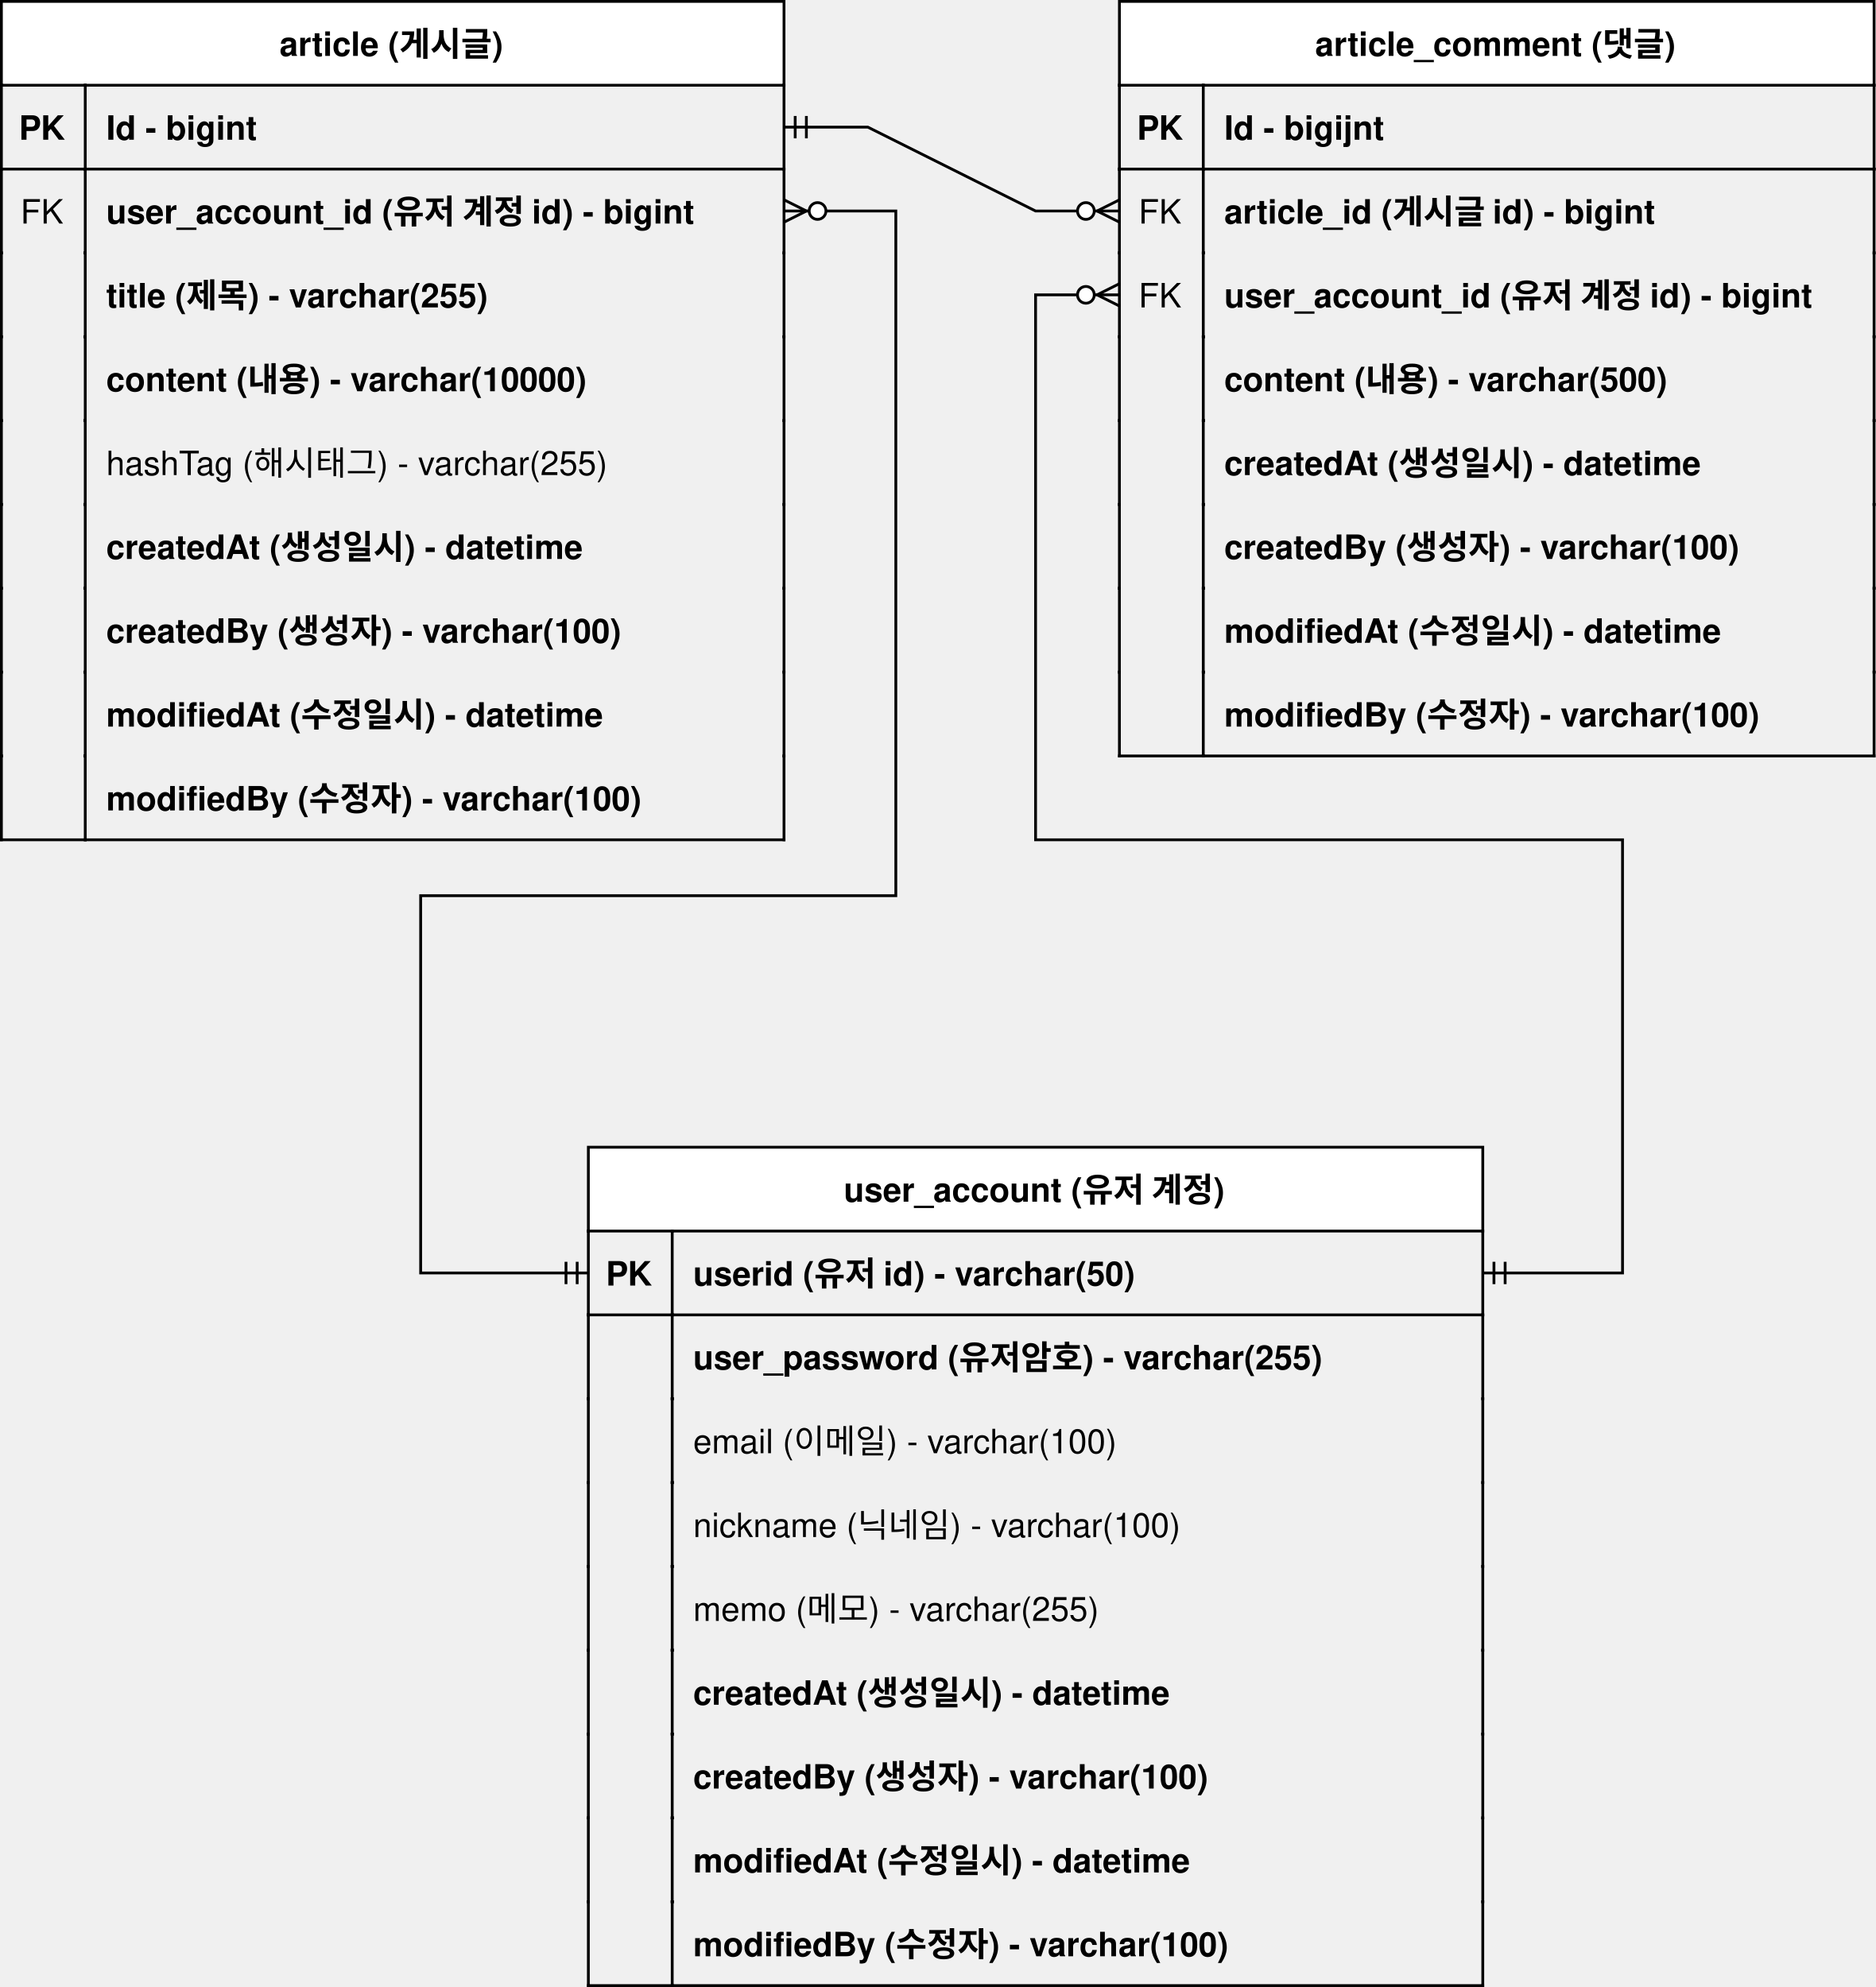
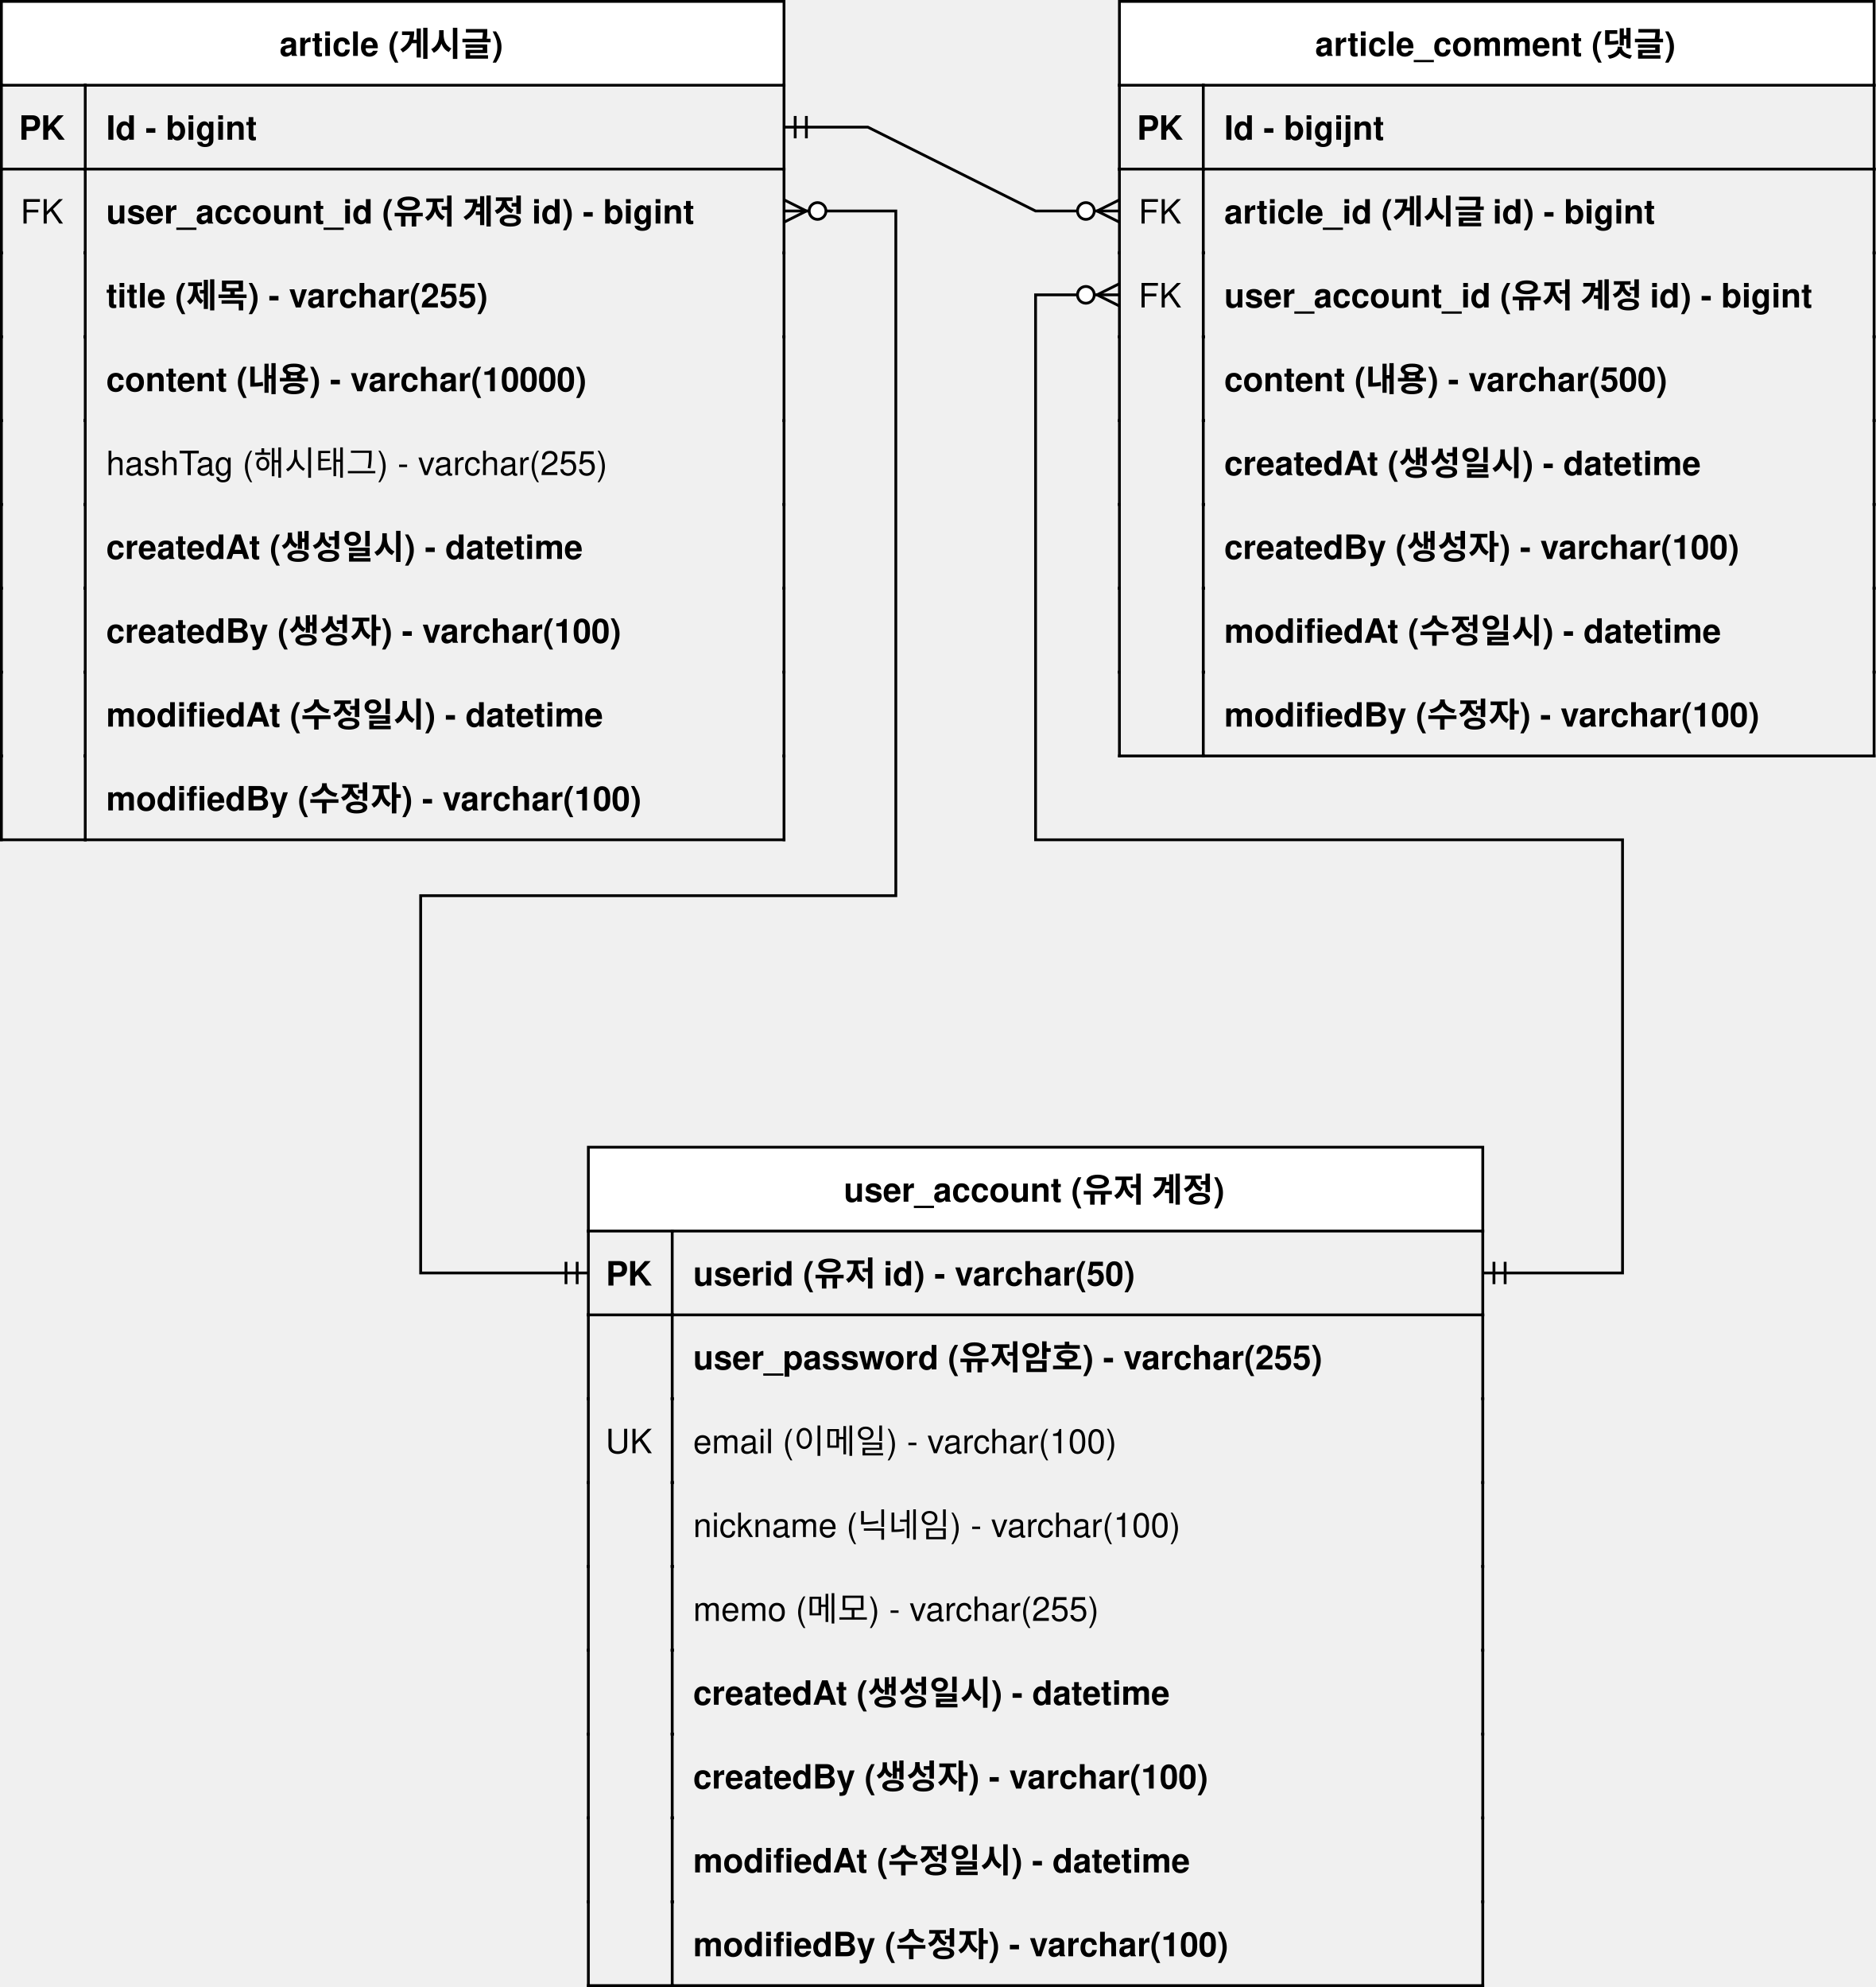
- <svg xmlns="http://www.w3.org/2000/svg" version="1.1" width="671px" height="711px" viewBox="-0.5 -0.5 671 711" content="&lt;mxfile host=&quot;app.diagrams.net&quot; modified=&quot;2022-11-29T14:24:35.404Z&quot; agent=&quot;5.0 (Macintosh; Intel Mac OS X 10_15_7) AppleWebKit/537.36 (KHTML, like Gecko) Chrome/107.0.0.0 Safari/537.36&quot; etag=&quot;CNPWgr3dybKN2QL7qg4l&quot; version=&quot;20.6.0&quot; type=&quot;github&quot;&gt;&lt;diagram id=&quot;R2lEEEUBdFMjLlhIrx00&quot; name=&quot;Page-1&quot;&gt;7Z3vc5s2GMf/Gu66F+nxM8EvjZ2029qtS3tb+qqnGsVmBeQDpbHz108CCWNLZhBjbIN6aQuyIrCer/SR9OgBzZpEq3cJWC4+Ih+Gmqn7K82aaqZpWPo1+Y+mrPMU17DzhHkS+CzTJuFz8AJZos5SnwIfplsZMUIhDpbbiTMUx3CGt9JAkqDn7WyPKNy+6hLMoZDweQZCMfWfwMcL9i0cfZP+HgbzBb+yobNPIsAzs4R0AXz0vJUEV/gOxZjd4ieYRCCGMSaffATJD5hozu0CY/pNx5p5R34eae63c4TmIQTLIH07QxFJnqUky90jiIKQVnOpII8VRC5n3WrWJEEI50fRagJDaituhvye7vZ8WtRDQsut8Qv30Ys3iX5/eLFm0dPc9h7+ePh+xUr5CcInVr8gwcGMVLapv9Fux5pnau5Eu51orqeNJlmKq7n6L6wK8ZrbhdTmkh5i8J0meSkmJTH5WDpJIILAIIjJd7emRnYehmCZBln2PGURhP4HsEZPmBfEz7zHYAX9+1w9NC8R0gdSGD2lhVM7fGY3Qz8GYTCPyfGMVA69opfAlNzLB5BilkOsPl4XMMFwVUpi1fkOogjiZE2ysE9tphrWkoxrdv680aXpsrRFSZMWlyRgQpsXRW/sRw6YCRuY0xTMWW2ne6p/b4GS4IVaJ2S1WbZddv4cRCER8HsI/J0kD2UdSWaDIAwnKETUwDGKoWBjmslP0PILSOYQs4QlCliDczzyQ2pmor91NIfc64ScG5tz8kOzJ3iC4hQnREu0DEhM+gypWT2MlqzQED7y8hNW7/T4O8KYtM99AqhsIf+vijW3bl0VHEkEliCCT7/vlcGStncQ3pOuGsTzMDda1nODjdEklpXWdVG/uxW/2zwRqc7HMOt8F4Hvw7i+Pcza9igZwGpY/6ywTa00Lg2EpN+JASYN5Cn2U8GoxX2+3s62YOdffXJ+Rf5+D+a0dZzW6LwPzvN66RLMgnj+If/N6x1VOF2pYrW/lTqtqqRWcR3IxFFMqMUE/YhMqD8yOBITrgUR3J2aCdAPeHkHIsGpbY6+I+FGMPNTCpNvYDYjl8TfAj8f1k/oUH6s0wPyLxWino3sLc21WeLIya71y0UBRaah7aFH24LqM03Mv6znr6R//3t0FZnp1bvfvn75dmWKElM46Ronow5xIleBW18FZ0yTaoUPCifyqhgJZsYB5otDOScm2q2njcfaeMRZ8RMkswVI3piOs3+Z6HKJcaho+owMaffWoK9QxDgSMQzz1DMQsSu5RGJUCnxQwJDrUhesTJf9cxfKG0oK19S8bI4xkiHD0MmfPkLjQN0MjhmG6JhS0OgcGs6poWE0cGhdGjWM+vboPTZEl9UCpIsvYJ5jY0qXo3JsMDf0VHMt7o++0Ty3L3OP9rUzPHSIfjGFjs7R4Z4cHQ38XheHDru2PXqPDtGzNUsguaQ/xnyZiqJimh3YGmlLdPIx1bzNriYOD5/8Gg4ieIngeM38o4GMhkcR5ec4PUWKTaeno0g/HB3VElcUMcTVSUYRb11BkVttpEuWsC5y5vEqgCivx9664QvuCiCnBIh9aoCYDRYyLw0ghcQVQLhVS2aOkB88BlvzEFcbuZv9VWoe0lxHw8OIuDSqMNI5Rm5OjpEGi5oXhxGrtj16jxFx0ZJjpDQRETEy9IlIAwkNjyDiCimL8fw2Q1FU3ptBlGSpEM+tEM86MZ43EkMXie2jQK1M1hsRNAjyLNrIQVGeMh0cb0Qgrkz2KsxTLU4WVSEuTm4Fev57/oE5bUZ6trLmaLeL+jrFdaAUfkmFhvYmi83RUHeIcLwHAIhrjj2K9ixErshgiauOfGjPQz33PsFFG254ZwMF9Rkh8kAmtXvuDBAiC/A8FkLkMhAXoi4TIdUiHxRC5FUhrg6pRwa8JgC0lb10F88UOW+VD+sMmCINAe12XtJjJ5alnFhFVYhjh0ZBoM6AHFcNZDM8bDQIGVfYOBo2ZEGgnWKDy7GX2BjVtkffsWGLq5Yqkqd9GQ0OI7a4SKow0j1GZAGh3WKkwSz00jBSaFxhxBYnmSqUp1UFDY8g6hHKZ0AQaTBotwQR18r7QxD1EOWiKsQNliqWpzZHWnl2ck85op6EeQ4ckcWEdsuRHj8L01YPwyyeIi+uW6pgnnYlNDiE3NSYikB/Dnmdk5oO8PoehgAHKL7dfJJbJmeIYVLK4ChkzR/G/pi+qY+c3t6/wAR9QR9BvObk2XwWgdj/M5NSQr8x5PSBqwA/8MLI8Vea/tZhZ9NVKduU40kUB9NLip6SGaxCQJ4Pc2zty8fNReunbsdUvD2wbPciMcnq9Sfcut8KcX1C2Y6YQrZ8RsPIZI92BJV/dfZbGzEJBdk7BVm7BeV1IxTU2iYiQZTlPURa/Q1EKuZMKwUOMms6kuhjy5T2R8faDqg28NQbuMoVUNlmDok426OCI4lAXFi90ICzSokPatwqrQlxiEF784qNoJs9n5stPGc/Wn1dSNqB0qkYr47aHa/WKa4DLaktPIeseLQDDkk8WrfgkLwV4sS9Q3uhBIPcvyO3srh/J5sFLEGaPqNkHz5oiqON7Owp726PHuX+miiCVrbx9JMkkl3FCiVdo0QSl9YtSqx+uGCrFa5YYokuWBiBICwYMs0CCDxtPMrQwbyvfVw119tXz/DYoRyvp2eHLP6sY3j0w+9aLXEFD0m8SBzMfsQgYi+u9egWHXeUHdja2GZeV9ceND9a8br2kx+S0BTFj875IQlE69gBYtaXwaXxw67vpuw9P0RvZwQjxNnBphz5S897uVpVFxkNNDM4ZDR5c6lCxrGQIQk669j10Y+gs2qJK2RI3jmqYpfbl9HwKKKcHqeniCzwrGOK9NjrYSivR1EVotdDhS63qqDhAUR5Ps4AIJKIs44B0mPPh6E8H4Uy90ecqcjlFnU0OIw0eYupwsixMFI/DuhIGOFW7yNGGsRp9R4jEgeIClxuVUKDI4jkVSWCLMqBy6Q3XqA5ikHYWdByTL7hQ/mkFLZMTzdxy9kZp9PRgp2rYo3Kwc6Vz6M/m2Bnm5fDg53dHRHWDXYu1MvDY3fVvCfYmSgArEvZ2Phg7w1fm9vXuWbrDPvuaze/zeJu6gZtN81vXm/dDznIv2G7zbbGI9tP3GxZ89MbNL+iqRvNmnqrzVb+zJAza7XWTiy6tdvY6rZay91RO1+1a7nVGqNmrXY3P++W9n6P68Pym9ZBrZacJgjhcvYELBcfkQ9pjv8A&lt;/diagram&gt;&lt;/mxfile&gt;" resource="https://app.diagrams.net/#HBBlack-Hun%2Ffastcampus-project-board%2Ffeature%252F%252340-erd-userId%2Fdocument%2Fproject-board-erd.svg">
+ <svg xmlns="http://www.w3.org/2000/svg" version="1.1" width="671px" height="711px" viewBox="-0.5 -0.5 671 711" content="&lt;mxfile host=&quot;app.diagrams.net&quot; modified=&quot;2022-11-29T14:47:39.449Z&quot; agent=&quot;5.0 (Macintosh; Intel Mac OS X 10_15_7) AppleWebKit/537.36 (KHTML, like Gecko) Chrome/107.0.0.0 Safari/537.36&quot; etag=&quot;7GRXbG3mXOU3og_kCSa9&quot; version=&quot;20.6.0&quot; type=&quot;github&quot;&gt;&lt;diagram id=&quot;R2lEEEUBdFMjLlhIrx00&quot; name=&quot;Page-1&quot;&gt;7Z1dd5s2HMY/Ded0F8nBvCT40thJu7XdujTb0qsc1Sg2KyAfUBo7n34SSBhbMoMYYxvUk7YgKwLr/4gfenlAM8fh8n0MFvPPyIOBZujeUjMnmmEMTP2K/EdTVlmKM7CyhFnseyzTOuGr/wpZos5Sn30PJhsZMUIB9hebiVMURXCKN9JAHKOXzWxPKNg86gLMoJDwdQoCMfUf38Nz9i1sfZ3+AfqzOT/yQGefhIBnZgnJHHjoZSMJLvEtijA7xS8wDkEEI0w++QziHzDW7Js5xvSbjjTjlvw80dyXM4RmAQQLP7mcopAkTxOS5fYJhH5Aq7lQkMsKIoczbzRzHCOEs61wOYYBjRUPQ3ZOtzs+zeshpuVW+IW78NUdhx8fXs1p+Dyz3IffH75fsFJ+guCZ1S+IsT8llW3o77SbkeYamjPWbsaa42rDcZriaI7+C6tCvOJxIbW5oJsYfKdJboJJSUw+pk4SiCAw8CPy3c3JIN0PArBI/DR7ljL3A+8TWKFnzAvie+6Tv4TeXaYempcI6RMpjO7SwmkcvrKToR+DwJ9FZHtKKoce0Y1hQs7lE0gwyyFWH68LGGO4LCSx6nwPUQhxvCJZ2KcWUw1rSYMrtv+y1qXhsLR5QZMmlyRgQpvlRa/jRzZYCGuE0xDCWR6nO6p/d45i/5VGJ2C1WYxduv/ihwER8AcIvK0kF6UXkjQGfhCMUYBogCMUQSHGNJMXo8U9iGcQs4QF8lmDs13yQ2pmrF/amk3OdUz2B+t98kOzx3iMogTHREu0DEhC+gJpWF2MFqzQAD7x8mNW73T7O8KYtM9dAihtIf+vihWPblUVHEgEpiCCLx93ymBB2zsI7silGkSzIAtaeuUG66BJIiut67x+tyt+u3kiUp1PQXrxnfueB6Pq8TAqx6MQALNm/bPC1rVSuzQQkOtOBDBpIM+RlwhBzc/z7XG2hDj/6pH9C/L3uz+jreO4QefX4CyvmyzA1I9mn7LfvNpShd2WKpa7W6ndqEoqFdeCTGzFhEpM0A/IhOp3BgdiwpUggttjMwF6Pi9vTyTYlcPRdSRcC2F+TmD8CKZTckj86HvZbf2Y3sqPdLpB/qVC1NM7e1NzLJY4tNNj/XJWQJFpaPPWo2lBdZkmxp/myzdyff97eBEaycX7377dP14YosQUTtrGybBFnMhV4FRXwQnTpFzhvcKJvCqGQpixj/ngUMaJsXbjaqORNhpyVvwE8XQO4neGbe8eJjpfYuwrmi4jQ3p5q3GtUMQ4EDEGxrF7IOKl5ByJUSrwXgFDrktdiDId9s+mUN5RUjiG5qZ9jKEMGQOd/OkiNPbUTe+YMRAnphQ0WoeGfWxoDGpMaJ0bNQbV49F5bIhTVnOQzO/BLMPGhA5HZdhg09ATzTH5fPS15jpd6Xs0r53+oUOcF1PoaB0dztHRUWPe6+zQYVWOR+fRIc5sTWNIDumNMB+moqiYpBuWRtoS7XxMNHe9qonDwyO/hv0QniM43tL/qCGj/lFEzXMcnyL5otPjUaQbEx3lElcUGYijk4wi7qqEIjfaUJcMYZ1lz+NNAFGzHjvrhg+4K4AcEyDWsQFi1BjIPDeA5BJXAOFRLYQ5RJ7/5G/0Qxxt6KzXV6l+SH0d9Q8j4tCowkjrGLk+OkZqDGqeHUbMyvHoPEbEQUuOkUJHRMRI3zsiNSTUP4KII6TM4/k4RWFYXJtBlGQqi+eGxbOKx/NaEug8sXkUqJHJancENUyeeRvZy+Up08Hh7gjEkclO2TzV4GReFeLg5IbR89/TN+Y06fRsZMzRahb1VYprQSn8kAoNzXUW66Oh6i3C4R4AII45dsjtmYtckcEURx35rT23eu58govWX3tnDQV1GSFyI5NaPXcCCJEZPA+FELkMxIGo80RIuch7hRB5VYijQ+qRAW8xgDaylu7smSLnrZrDOgGmSC2g7fZLOjyJZapJrLwqxHuHWiZQu0cTVzVk0z9s1LCMK2wcDBsyE2ir2OBy7CQ2hpXj0XVsWOKopXLyNC+j3mHEEgdJFUbax4jMENouRmr0Qs8NI7nGFUYssZOprDyNKqh/BFGPUD4BgkjNoO0SRBwr7w5B1EOU86oQF1gqL09ljjTy7OSOckQ9CfMUOCLzhLbLkQ4/C9NSD8PMnyIvjlsqM0+zEuodQq4rdEWgN4O8zklN+3h1BwOAfRTdrD/JIpMxZGBQyuAwYM0fRt6IvqmP7N7cvcIY3aPPIFpx8qw/C0Hk/ZFKKabfGHL6wKWPH3hhZPsbTb+02d5kWcg24XgSxcH0kqDneArLEJDlwxxbu/LxcNH6qXphyt8eWIx7nhin9foTbpxvibi+oHRFTC5b3qNhZLKGW4LKvjr7rbWYhIKsrYLM7YKyuhEKamwRkSDK4hoirfoCIuU50wrGQRZNW+I+Ng3p9ehQywHVAp5qN65yBZS2mX0cZztUcCARiAOrZ2o4K5V4r+5bpTUh3mLQq3nJQtD1ms/1Ep6Tv1t9myVtT+mU3K8Om71frVJcC1pSS3j2GfFoBhwSP1q74JC8FeLIV4fmrAS9XL8jj7K4fiftBSxAkrygeBc+aIqtDa30Ke9Ohx7l/hYXQSPLeLpJEsmqYoWStlEi8aW1ixJTnIL969idkOZgYvZyElZeFeIkLAyBH+QUmaQWAlcbDVN4sPnXLo6b682rp3/0UFOvx6eHzIHWMj66MfNaLnEFD4ljJPKnPyIQslfXunSRjjNMNyxtZLF5V8fqNT8amXftJj8k5hTFj9b5IbGitTwFYlSXwbnxw6o+Udl5fojznSEMEWcH63Jkrz3v5HhVVWTU0EzvkFHn3aUKGYdChsR21vLkRzdsZ+USV8iQvHVUuZebl1H/KKKmPY5PEZn1rGWKdMN6Vi5xRRHJW0eVeblRBfUPIGrm4wQAIvGctQyQDs98DNTMR67M3Z4z5V1uUEe9w0id95gqjBwKI9WdQAfCCI96FzFSw6nVeYxIJkCUdblRCfWOIJKXlQiyKFqXydV4jmYoAkFrtuWIfMOH4k7BuEx3187ldI/T6WB25zK3UdHuXPpE+pOxO1u8HG53drZEWNXunKuXG2S31bzD7kwUAFaFbOz+YOcJXxmbx7li4wy7zms7v8WcN1Vt23XzG1cb50M2sm/YbLOt8ND2Izdb1vz0Gs0vb+qDek290WYrf2rIibVac8uNbm43tqqt1nS21M5H7RputYNhvVa7nZ9flnZ+j6v98hvmXq2W7MYI4WL2GCzmn5EHaY7/AA==&lt;/diagram&gt;&lt;/mxfile&gt;" resource="https://app.diagrams.net/#HBBlack-Hun%2Ffastcampus-project-board%2Ffeature%252F%252340-erd-userId%2Fdocument%2Fproject-board-erd.svg">
  <defs>
    <clipPath id="mx-clip-0-30-30-30-0">
      <rect x="0" y="30" width="30" height="30" />
    </clipPath>
    <clipPath id="mx-clip-36-30-244-30-0">
      <rect x="36" y="30" width="244" height="30" />
    </clipPath>
    <clipPath id="mx-clip-0-60-30-30-0">
      <rect x="0" y="60" width="30" height="30" />
    </clipPath>
    <clipPath id="mx-clip-36-60-244-30-0">
      <rect x="36" y="60" width="244" height="30" />
    </clipPath>
    <clipPath id="mx-clip-36-90-244-30-0">
      <rect x="36" y="90" width="244" height="30" />
    </clipPath>
    <clipPath id="mx-clip-36-120-244-30-0">
      <rect x="36" y="120" width="244" height="30" />
    </clipPath>
    <clipPath id="mx-clip-36-150-244-30-0">
      <rect x="36" y="150" width="244" height="30" />
    </clipPath>
    <clipPath id="mx-clip-36-180-244-30-0">
      <rect x="36" y="180" width="244" height="30" />
    </clipPath>
    <clipPath id="mx-clip-36-210-244-30-0">
      <rect x="36" y="210" width="244" height="30" />
    </clipPath>
    <clipPath id="mx-clip-36-240-244-30-0">
      <rect x="36" y="240" width="244" height="30" />
    </clipPath>
    <clipPath id="mx-clip-36-270-244-30-0">
      <rect x="36" y="270" width="244" height="30" />
    </clipPath>
    <clipPath id="mx-clip-400-30-30-30-0">
      <rect x="400" y="30" width="30" height="30" />
    </clipPath>
    <clipPath id="mx-clip-436-30-234-30-0">
      <rect x="436" y="30" width="234" height="30" />
    </clipPath>
    <clipPath id="mx-clip-400-60-30-30-0">
      <rect x="400" y="60" width="30" height="30" />
    </clipPath>
    <clipPath id="mx-clip-436-60-234-30-0">
      <rect x="436" y="60" width="234" height="30" />
    </clipPath>
    <clipPath id="mx-clip-400-90-30-30-0">
      <rect x="400" y="90" width="30" height="30" />
    </clipPath>
    <clipPath id="mx-clip-436-90-234-30-0">
      <rect x="436" y="90" width="234" height="30" />
    </clipPath>
    <clipPath id="mx-clip-436-120-234-30-0">
      <rect x="436" y="120" width="234" height="30" />
    </clipPath>
    <clipPath id="mx-clip-436-150-234-30-0">
      <rect x="436" y="150" width="234" height="30" />
    </clipPath>
    <clipPath id="mx-clip-436-180-234-30-0">
      <rect x="436" y="180" width="234" height="30" />
    </clipPath>
    <clipPath id="mx-clip-436-210-234-30-0">
      <rect x="436" y="210" width="234" height="30" />
    </clipPath>
    <clipPath id="mx-clip-436-240-234-30-0">
      <rect x="436" y="240" width="234" height="30" />
    </clipPath>
    <clipPath id="mx-clip-210-440-30-30-0">
      <rect x="210" y="440" width="30" height="30" />
    </clipPath>
    <clipPath id="mx-clip-246-440-284-30-0">
      <rect x="246" y="440" width="284" height="30" />
    </clipPath>
    <clipPath id="mx-clip-246-470-284-30-0">
      <rect x="246" y="470" width="284" height="30" />
+     </clipPath>
+     <clipPath id="mx-clip-210-500-30-30-0">
+       <rect x="210" y="500" width="30" height="30" />
    </clipPath>
    <clipPath id="mx-clip-246-500-284-30-0">
      <rect x="246" y="500" width="284" height="30" />
    </clipPath>
    <clipPath id="mx-clip-246-530-284-30-0">
      <rect x="246" y="530" width="284" height="30" />
    </clipPath>
    <clipPath id="mx-clip-246-560-284-30-0">
      <rect x="246" y="560" width="284" height="30" />
    </clipPath>
    <clipPath id="mx-clip-246-590-284-30-0">
      <rect x="246" y="590" width="284" height="30" />
    </clipPath>
    <clipPath id="mx-clip-246-620-284-30-0">
      <rect x="246" y="620" width="284" height="30" />
    </clipPath>
    <clipPath id="mx-clip-246-650-284-30-0">
      <rect x="246" y="650" width="284" height="30" />
    </clipPath>
    <clipPath id="mx-clip-246-680-284-30-0">
      <rect x="246" y="680" width="284" height="30" />
    </clipPath>
  </defs>
  <g>
    <path d="M 0 30 L 0 0 L 280 0 L 280 30" fill="rgb(255, 255, 255)" stroke="rgb(0, 0, 0)" stroke-miterlimit="10" pointer-events="all" />
    <path d="M 0 30 L 0 300 L 280 300 L 280 30" fill="none" stroke="rgb(0, 0, 0)" stroke-miterlimit="10" pointer-events="none" />
    <path d="M 0 30 L 280 30" fill="none" stroke="rgb(0, 0, 0)" stroke-miterlimit="10" pointer-events="none" />
    <path d="M 30 30 L 30 60 L 30 90 L 30 120 L 30 150 L 30 180 L 30 210 L 30 240 L 30 270 L 30 300" fill="none" stroke="rgb(0, 0, 0)" stroke-miterlimit="10" pointer-events="none" />
    <g fill="rgb(0, 0, 0)" font-family="Helvetica" font-weight="bold" pointer-events="none" text-anchor="middle" font-size="12px">
      <text x="139.5" y="19.5">article (게시글)</text>
    </g>
    <path d="M 0 30 M 280 30 M 280 60 L 0 60" fill="none" stroke="rgb(0, 0, 0)" stroke-linecap="square" stroke-miterlimit="10" pointer-events="none" />
    <path d="M 0 30 M 30 30 M 30 60 M 0 60" fill="none" stroke="rgb(0, 0, 0)" stroke-linecap="square" stroke-miterlimit="10" pointer-events="none" />
    <g fill="rgb(0, 0, 0)" font-family="Helvetica" font-weight="bold" pointer-events="none" clip-path="url(#mx-clip-0-30-30-30-0)" text-anchor="middle" font-size="12px">
      <text x="14.5" y="49.5">PK</text>
    </g>
    <path d="M 30 30 M 280 30 M 280 60 M 30 60" fill="none" stroke="rgb(0, 0, 0)" stroke-linecap="square" stroke-miterlimit="10" pointer-events="none" />
    <g fill="rgb(0, 0, 0)" font-family="Helvetica" font-weight="bold" text-decoration="underline" pointer-events="none" clip-path="url(#mx-clip-36-30-244-30-0)" font-size="12px">
      <text x="37.5" y="49.5">Id - bigint</text>
    </g>
    <path d="M 0 60 M 30 60 M 30 90 M 0 90" fill="none" stroke="rgb(0, 0, 0)" stroke-linecap="square" stroke-miterlimit="10" pointer-events="none" />
    <g fill="rgb(0, 0, 0)" font-family="Helvetica" pointer-events="none" clip-path="url(#mx-clip-0-60-30-30-0)" text-anchor="middle" font-size="12px">
      <text x="14.5" y="79.5">FK</text>
    </g>
    <path d="M 30 60 M 280 60 M 280 90 M 30 90" fill="none" stroke="rgb(0, 0, 0)" stroke-linecap="square" stroke-miterlimit="10" pointer-events="none" />
    <g fill="rgb(0, 0, 0)" font-family="Helvetica" font-weight="bold" pointer-events="none" clip-path="url(#mx-clip-36-60-244-30-0)" font-size="12px">
      <text x="37.5" y="79.5">user_account_id (유저 계정 id) - bigint</text>
    </g>
    <path d="M 0 90 M 30 90 M 30 120 M 0 120" fill="none" stroke="rgb(0, 0, 0)" stroke-linecap="square" stroke-miterlimit="10" pointer-events="none" />
    <path d="M 30 90 M 280 90 M 280 120 M 30 120" fill="none" stroke="rgb(0, 0, 0)" stroke-linecap="square" stroke-miterlimit="10" pointer-events="none" />
    <g fill="rgb(0, 0, 0)" font-family="Helvetica" font-weight="bold" pointer-events="none" clip-path="url(#mx-clip-36-90-244-30-0)" font-size="12px">
      <text x="37.5" y="109.5">title (제목) - varchar(255)</text>
    </g>
    <path d="M 0 120 M 30 120 M 30 150 M 0 150" fill="none" stroke="rgb(0, 0, 0)" stroke-linecap="square" stroke-miterlimit="10" pointer-events="none" />
    <path d="M 30 120 M 280 120 M 280 150 M 30 150" fill="none" stroke="rgb(0, 0, 0)" stroke-linecap="square" stroke-miterlimit="10" pointer-events="none" />
    <g fill="rgb(0, 0, 0)" font-family="Helvetica" font-weight="bold" pointer-events="none" clip-path="url(#mx-clip-36-120-244-30-0)" font-size="12px">
      <text x="37.5" y="139.5">content (내용) - varchar(10000)</text>
    </g>
    <path d="M 0 150 M 30 150 M 30 180 M 0 180" fill="none" stroke="rgb(0, 0, 0)" stroke-linecap="square" stroke-miterlimit="10" pointer-events="none" />
    <path d="M 30 150 M 280 150 M 280 180 M 30 180" fill="none" stroke="rgb(0, 0, 0)" stroke-linecap="square" stroke-miterlimit="10" pointer-events="none" />
    <g fill="rgb(0, 0, 0)" font-family="Helvetica" pointer-events="none" clip-path="url(#mx-clip-36-150-244-30-0)" font-size="12px">
      <text x="37.5" y="169.5">hashTag (해시태그) - varchar(255)</text>
    </g>
    <path d="M 0 180 M 30 180 M 30 210 M 0 210" fill="none" stroke="rgb(0, 0, 0)" stroke-linecap="square" stroke-miterlimit="10" pointer-events="none" />
    <path d="M 30 180 M 280 180 M 280 210 M 30 210" fill="none" stroke="rgb(0, 0, 0)" stroke-linecap="square" stroke-miterlimit="10" pointer-events="none" />
    <g fill="rgb(0, 0, 0)" font-family="Helvetica" font-weight="bold" pointer-events="none" clip-path="url(#mx-clip-36-180-244-30-0)" font-size="12px">
      <text x="37.5" y="199.5">createdAt (생성일시) - datetime</text>
    </g>
    <path d="M 0 210 M 30 210 M 30 240 M 0 240" fill="none" stroke="rgb(0, 0, 0)" stroke-linecap="square" stroke-miterlimit="10" pointer-events="none" />
    <path d="M 30 210 M 280 210 M 280 240 M 30 240" fill="none" stroke="rgb(0, 0, 0)" stroke-linecap="square" stroke-miterlimit="10" pointer-events="none" />
    <g fill="rgb(0, 0, 0)" font-family="Helvetica" font-weight="bold" pointer-events="none" clip-path="url(#mx-clip-36-210-244-30-0)" font-size="12px">
      <text x="37.5" y="229.5">createdBy (생성자) - varchar(100)</text>
    </g>
    <path d="M 0 240 M 30 240 M 30 270 M 0 270" fill="none" stroke="rgb(0, 0, 0)" stroke-linecap="square" stroke-miterlimit="10" pointer-events="none" />
    <path d="M 30 240 M 280 240 M 280 270 M 30 270" fill="none" stroke="rgb(0, 0, 0)" stroke-linecap="square" stroke-miterlimit="10" pointer-events="none" />
    <g fill="rgb(0, 0, 0)" font-family="Helvetica" font-weight="bold" pointer-events="none" clip-path="url(#mx-clip-36-240-244-30-0)" font-size="12px">
      <text x="37.5" y="259.5">modifiedAt (수정일시) - datetime</text>
    </g>
    <path d="M 0 270 M 30 270 M 30 300 M 0 300" fill="none" stroke="rgb(0, 0, 0)" stroke-linecap="square" stroke-miterlimit="10" pointer-events="none" />
    <path d="M 30 270 M 280 270 M 280 300 M 30 300" fill="none" stroke="rgb(0, 0, 0)" stroke-linecap="square" stroke-miterlimit="10" pointer-events="none" />
    <g fill="rgb(0, 0, 0)" font-family="Helvetica" font-weight="bold" pointer-events="none" clip-path="url(#mx-clip-36-270-244-30-0)" font-size="12px">
      <text x="37.5" y="289.5">modifiedBy (수정자) - varchar(100)</text>
    </g>
    <path d="M 400 30 L 400 0 L 670 0 L 670 30" fill="rgb(255, 255, 255)" stroke="rgb(0, 0, 0)" stroke-miterlimit="10" pointer-events="none" />
    <path d="M 400 30 L 400 270 L 670 270 L 670 30" fill="none" stroke="rgb(0, 0, 0)" stroke-miterlimit="10" pointer-events="none" />
    <path d="M 400 30 L 670 30" fill="none" stroke="rgb(0, 0, 0)" stroke-miterlimit="10" pointer-events="none" />
    <path d="M 430 30 L 430 60 L 430 90 L 430 120 L 430 150 L 430 180 L 430 210 L 430 240 L 430 270" fill="none" stroke="rgb(0, 0, 0)" stroke-miterlimit="10" pointer-events="none" />
    <g fill="rgb(0, 0, 0)" font-family="Helvetica" font-weight="bold" pointer-events="none" text-anchor="middle" font-size="12px">
      <text x="534.5" y="19.5">article_comment (댓글)</text>
    </g>
    <path d="M 400 30 M 670 30 M 670 60 L 400 60" fill="none" stroke="rgb(0, 0, 0)" stroke-linecap="square" stroke-miterlimit="10" pointer-events="none" />
    <path d="M 400 30 M 430 30 M 430 60 M 400 60" fill="none" stroke="rgb(0, 0, 0)" stroke-linecap="square" stroke-miterlimit="10" pointer-events="none" />
    <g fill="rgb(0, 0, 0)" font-family="Helvetica" font-weight="bold" pointer-events="none" clip-path="url(#mx-clip-400-30-30-30-0)" text-anchor="middle" font-size="12px">
      <text x="414.5" y="49.5">PK</text>
    </g>
    <path d="M 430 30 M 670 30 M 670 60 M 430 60" fill="none" stroke="rgb(0, 0, 0)" stroke-linecap="square" stroke-miterlimit="10" pointer-events="none" />
    <g fill="rgb(0, 0, 0)" font-family="Helvetica" font-weight="bold" text-decoration="underline" pointer-events="none" clip-path="url(#mx-clip-436-30-234-30-0)" font-size="12px">
      <text x="437.5" y="49.5">Id - bigijnt</text>
    </g>
    <path d="M 400 60 M 430 60 M 430 90 M 400 90" fill="none" stroke="rgb(0, 0, 0)" stroke-linecap="square" stroke-miterlimit="10" pointer-events="none" />
    <g fill="rgb(0, 0, 0)" font-family="Helvetica" pointer-events="none" clip-path="url(#mx-clip-400-60-30-30-0)" text-anchor="middle" font-size="12px">
      <text x="414.5" y="79.5">FK</text>
    </g>
    <path d="M 430 60 M 670 60 M 670 90 M 430 90" fill="none" stroke="rgb(0, 0, 0)" stroke-linecap="square" stroke-miterlimit="10" pointer-events="none" />
    <g fill="rgb(0, 0, 0)" font-family="Helvetica" font-weight="bold" pointer-events="none" clip-path="url(#mx-clip-436-60-234-30-0)" font-size="12px">
      <text x="437.5" y="79.5">article_id (게시글 id) - bigint</text>
    </g>
    <path d="M 400 90 M 430 90 M 430 120 M 400 120" fill="none" stroke="rgb(0, 0, 0)" stroke-linecap="square" stroke-miterlimit="10" pointer-events="none" />
    <g fill="rgb(0, 0, 0)" font-family="Helvetica" pointer-events="none" clip-path="url(#mx-clip-400-90-30-30-0)" text-anchor="middle" font-size="12px">
      <text x="414.5" y="109.5">FK</text>
    </g>
    <path d="M 430 90 M 670 90 M 670 120 M 430 120" fill="none" stroke="rgb(0, 0, 0)" stroke-linecap="square" stroke-miterlimit="10" pointer-events="none" />
    <g fill="rgb(0, 0, 0)" font-family="Helvetica" font-weight="bold" pointer-events="none" clip-path="url(#mx-clip-436-90-234-30-0)" font-size="12px">
      <text x="437.5" y="109.5">user_account_id (유저 계정 id) - bigint</text>
    </g>
    <path d="M 400 120 M 430 120 M 430 150 M 400 150" fill="none" stroke="rgb(0, 0, 0)" stroke-linecap="square" stroke-miterlimit="10" pointer-events="none" />
    <path d="M 430 120 M 670 120 M 670 150 M 430 150" fill="none" stroke="rgb(0, 0, 0)" stroke-linecap="square" stroke-miterlimit="10" pointer-events="none" />
    <g fill="rgb(0, 0, 0)" font-family="Helvetica" font-weight="bold" pointer-events="none" clip-path="url(#mx-clip-436-120-234-30-0)" font-size="12px">
      <text x="437.5" y="139.5">content (내용) - varchar(500)</text>
    </g>
    <path d="M 400 150 M 430 150 M 430 180 M 400 180" fill="none" stroke="rgb(0, 0, 0)" stroke-linecap="square" stroke-miterlimit="10" pointer-events="none" />
    <path d="M 430 150 M 670 150 M 670 180 M 430 180" fill="none" stroke="rgb(0, 0, 0)" stroke-linecap="square" stroke-miterlimit="10" pointer-events="none" />
    <g fill="rgb(0, 0, 0)" font-family="Helvetica" font-weight="bold" pointer-events="none" clip-path="url(#mx-clip-436-150-234-30-0)" font-size="12px">
      <text x="437.5" y="169.5">createdAt (생성일시) - datetime</text>
    </g>
    <path d="M 400 180 M 430 180 M 430 210 M 400 210" fill="none" stroke="rgb(0, 0, 0)" stroke-linecap="square" stroke-miterlimit="10" pointer-events="none" />
    <path d="M 430 180 M 670 180 M 670 210 M 430 210" fill="none" stroke="rgb(0, 0, 0)" stroke-linecap="square" stroke-miterlimit="10" pointer-events="none" />
    <g fill="rgb(0, 0, 0)" font-family="Helvetica" font-weight="bold" pointer-events="none" clip-path="url(#mx-clip-436-180-234-30-0)" font-size="12px">
      <text x="437.5" y="199.5">createdBy (생성자) - varchar(100)</text>
    </g>
    <path d="M 400 210 M 430 210 M 430 240 M 400 240" fill="none" stroke="rgb(0, 0, 0)" stroke-linecap="square" stroke-miterlimit="10" pointer-events="none" />
    <path d="M 430 210 M 670 210 M 670 240 M 430 240" fill="none" stroke="rgb(0, 0, 0)" stroke-linecap="square" stroke-miterlimit="10" pointer-events="none" />
    <g fill="rgb(0, 0, 0)" font-family="Helvetica" font-weight="bold" pointer-events="none" clip-path="url(#mx-clip-436-210-234-30-0)" font-size="12px">
      <text x="437.5" y="229.5">modifiedAt (수정일시) - datetime</text>
    </g>
    <path d="M 400 240 M 430 240 M 430 270 M 400 270" fill="none" stroke="rgb(0, 0, 0)" stroke-linecap="square" stroke-miterlimit="10" pointer-events="none" />
    <path d="M 430 240 M 670 240 M 670 270 M 430 270" fill="none" stroke="rgb(0, 0, 0)" stroke-linecap="square" stroke-miterlimit="10" pointer-events="none" />
    <g fill="rgb(0, 0, 0)" font-family="Helvetica" font-weight="bold" pointer-events="none" clip-path="url(#mx-clip-436-240-234-30-0)" font-size="12px">
      <text x="437.5" y="259.5">modifiedBy (수정자) - varchar(100)</text>
    </g>
    <path d="M 280 45 L 310 45 L 370 75 L 400 75" fill="none" stroke="rgb(0, 0, 0)" stroke-miterlimit="10" pointer-events="none" />
    <path d="M 284 41 L 284 49 M 288 41 L 288 49" fill="none" stroke="rgb(0, 0, 0)" stroke-miterlimit="10" pointer-events="none" />
    <ellipse cx="388" cy="75" rx="3" ry="3" fill="#ffffff" stroke="rgb(0, 0, 0)" pointer-events="none" />
    <path d="M 400 71 L 392 75 L 400 79" fill="none" stroke="rgb(0, 0, 0)" stroke-miterlimit="10" pointer-events="none" />
    <path d="M 210 440 L 210 410 L 530 410 L 530 440" fill="rgb(255, 255, 255)" stroke="rgb(0, 0, 0)" stroke-miterlimit="10" pointer-events="none" />
    <path d="M 210 440 L 210 710 L 530 710 L 530 440" fill="none" stroke="rgb(0, 0, 0)" stroke-miterlimit="10" pointer-events="none" />
    <path d="M 210 440 L 530 440" fill="none" stroke="rgb(0, 0, 0)" stroke-miterlimit="10" pointer-events="none" />
    <path d="M 240 440 L 240 470 L 240 500 L 240 530 L 240 560 L 240 590 L 240 620 L 240 650 L 240 680 L 240 710" fill="none" stroke="rgb(0, 0, 0)" stroke-miterlimit="10" pointer-events="none" />
    <g fill="rgb(0, 0, 0)" font-family="Helvetica" font-weight="bold" pointer-events="none" text-anchor="middle" font-size="12px">
      <text x="369.5" y="429.5">user_account (유저 계정)</text>
    </g>
    <path d="M 210 440 M 530 440 M 530 470 L 210 470" fill="none" stroke="rgb(0, 0, 0)" stroke-linecap="square" stroke-miterlimit="10" pointer-events="none" />
    <path d="M 210 440 M 240 440 M 240 470 M 210 470" fill="none" stroke="rgb(0, 0, 0)" stroke-linecap="square" stroke-miterlimit="10" pointer-events="none" />
    <g fill="rgb(0, 0, 0)" font-family="Helvetica" font-weight="bold" pointer-events="none" clip-path="url(#mx-clip-210-440-30-30-0)" text-anchor="middle" font-size="12px">
      <text x="224.5" y="459.5">PK</text>
    </g>
    <path d="M 240 440 M 530 440 M 530 470 M 240 470" fill="none" stroke="rgb(0, 0, 0)" stroke-linecap="square" stroke-miterlimit="10" pointer-events="none" />
    <g fill="rgb(0, 0, 0)" font-family="Helvetica" font-weight="bold" text-decoration="underline" pointer-events="none" clip-path="url(#mx-clip-246-440-284-30-0)" font-size="12px">
      <text x="247.5" y="459.5">userid (유저 id) - varchar(50)</text>
    </g>
    <path d="M 210 470 M 240 470 M 240 500 M 210 500" fill="none" stroke="rgb(0, 0, 0)" stroke-linecap="square" stroke-miterlimit="10" pointer-events="none" />
    <path d="M 240 470 M 530 470 M 530 500 M 240 500" fill="none" stroke="rgb(0, 0, 0)" stroke-linecap="square" stroke-miterlimit="10" pointer-events="none" />
    <g fill="rgb(0, 0, 0)" font-family="Helvetica" font-weight="bold" pointer-events="none" clip-path="url(#mx-clip-246-470-284-30-0)" font-size="12px">
      <text x="247.5" y="489.5">user_password (유저암호) - varchar(255)</text>
    </g>
    <path d="M 210 500 M 240 500 M 240 530 M 210 530" fill="none" stroke="rgb(0, 0, 0)" stroke-linecap="square" stroke-miterlimit="10" pointer-events="none" />
+     <g fill="rgb(0, 0, 0)" font-family="Helvetica" pointer-events="none" clip-path="url(#mx-clip-210-500-30-30-0)" text-anchor="middle" font-size="12px">
+       <text x="224.5" y="519.5">UK</text>
+     </g>
    <path d="M 240 500 M 530 500 M 530 530 M 240 530" fill="none" stroke="rgb(0, 0, 0)" stroke-linecap="square" stroke-miterlimit="10" pointer-events="none" />
    <g fill="rgb(0, 0, 0)" font-family="Helvetica" pointer-events="none" clip-path="url(#mx-clip-246-500-284-30-0)" font-size="12px">
      <text x="247.5" y="519.5">email (이메일) - varchar(100)</text>
    </g>
    <path d="M 210 530 M 240 530 M 240 560 M 210 560" fill="none" stroke="rgb(0, 0, 0)" stroke-linecap="square" stroke-miterlimit="10" pointer-events="none" />
    <path d="M 240 530 M 530 530 M 530 560 M 240 560" fill="none" stroke="rgb(0, 0, 0)" stroke-linecap="square" stroke-miterlimit="10" pointer-events="none" />
    <g fill="rgb(0, 0, 0)" font-family="Helvetica" pointer-events="none" clip-path="url(#mx-clip-246-530-284-30-0)" font-size="12px">
      <text x="247.5" y="549.5">nickname (닉네임) - varchar(100)</text>
    </g>
    <path d="M 210 560 M 240 560 M 240 590 M 210 590" fill="none" stroke="rgb(0, 0, 0)" stroke-linecap="square" stroke-miterlimit="10" pointer-events="none" />
    <path d="M 240 560 M 530 560 M 530 590 M 240 590" fill="none" stroke="rgb(0, 0, 0)" stroke-linecap="square" stroke-miterlimit="10" pointer-events="none" />
    <g fill="rgb(0, 0, 0)" font-family="Helvetica" pointer-events="none" clip-path="url(#mx-clip-246-560-284-30-0)" font-size="12px">
      <text x="247.5" y="579.5">memo (메모) - varchar(255)</text>
    </g>
    <path d="M 210 590 M 240 590 M 240 620 M 210 620" fill="none" stroke="rgb(0, 0, 0)" stroke-linecap="square" stroke-miterlimit="10" pointer-events="none" />
    <path d="M 240 590 M 530 590 M 530 620 M 240 620" fill="none" stroke="rgb(0, 0, 0)" stroke-linecap="square" stroke-miterlimit="10" pointer-events="none" />
    <g fill="rgb(0, 0, 0)" font-family="Helvetica" font-weight="bold" pointer-events="none" clip-path="url(#mx-clip-246-590-284-30-0)" font-size="12px">
      <text x="247.5" y="609.5">createdAt (생성일시) - datetime</text>
    </g>
    <path d="M 210 620 M 240 620 M 240 650 M 210 650" fill="none" stroke="rgb(0, 0, 0)" stroke-linecap="square" stroke-miterlimit="10" pointer-events="none" />
    <path d="M 240 620 M 530 620 M 530 650 M 240 650" fill="none" stroke="rgb(0, 0, 0)" stroke-linecap="square" stroke-miterlimit="10" pointer-events="none" />
    <g fill="rgb(0, 0, 0)" font-family="Helvetica" font-weight="bold" pointer-events="none" clip-path="url(#mx-clip-246-620-284-30-0)" font-size="12px">
      <text x="247.5" y="639.5">createdBy (생성자) - varchar(100)</text>
    </g>
    <path d="M 210 650 M 240 650 M 240 680 M 210 680" fill="none" stroke="rgb(0, 0, 0)" stroke-linecap="square" stroke-miterlimit="10" pointer-events="none" />
    <path d="M 240 650 M 530 650 M 530 680 M 240 680" fill="none" stroke="rgb(0, 0, 0)" stroke-linecap="square" stroke-miterlimit="10" pointer-events="none" />
    <g fill="rgb(0, 0, 0)" font-family="Helvetica" font-weight="bold" pointer-events="none" clip-path="url(#mx-clip-246-650-284-30-0)" font-size="12px">
      <text x="247.5" y="669.5">modifiedAt (수정일시) - datetime</text>
    </g>
    <path d="M 210 680 M 240 680 M 240 710 M 210 710" fill="none" stroke="rgb(0, 0, 0)" stroke-linecap="square" stroke-miterlimit="10" pointer-events="none" />
    <path d="M 240 680 M 530 680 M 530 710 M 240 710" fill="none" stroke="rgb(0, 0, 0)" stroke-linecap="square" stroke-miterlimit="10" pointer-events="none" />
    <g fill="rgb(0, 0, 0)" font-family="Helvetica" font-weight="bold" pointer-events="none" clip-path="url(#mx-clip-246-680-284-30-0)" font-size="12px">
      <text x="247.5" y="699.5">modifiedBy (수정자) - varchar(100)</text>
    </g>
    <path d="M 530 455 L 580 455 L 580 300 L 370 300 L 370 105 L 400 105" fill="none" stroke="rgb(0, 0, 0)" stroke-miterlimit="10" pointer-events="none" />
    <path d="M 534 451 L 534 459 M 538 451 L 538 459" fill="none" stroke="rgb(0, 0, 0)" stroke-miterlimit="10" pointer-events="none" />
    <ellipse cx="388" cy="105" rx="3" ry="3" fill="#ffffff" stroke="rgb(0, 0, 0)" pointer-events="none" />
    <path d="M 400 101 L 392 105 L 400 109" fill="none" stroke="rgb(0, 0, 0)" stroke-miterlimit="10" pointer-events="none" />
    <path d="M 210 455 L 150 455 L 150 320 L 320 320 L 320 75 L 280 75" fill="none" stroke="rgb(0, 0, 0)" stroke-miterlimit="10" pointer-events="none" />
    <path d="M 206 459 L 206 451 M 202 459 L 202 451" fill="none" stroke="rgb(0, 0, 0)" stroke-miterlimit="10" pointer-events="none" />
    <ellipse cx="292" cy="75" rx="3" ry="3" fill="#ffffff" stroke="rgb(0, 0, 0)" pointer-events="none" />
    <path d="M 280 79 L 288 75 L 280 71" fill="none" stroke="rgb(0, 0, 0)" stroke-miterlimit="10" pointer-events="none" />
  </g>
</svg>
